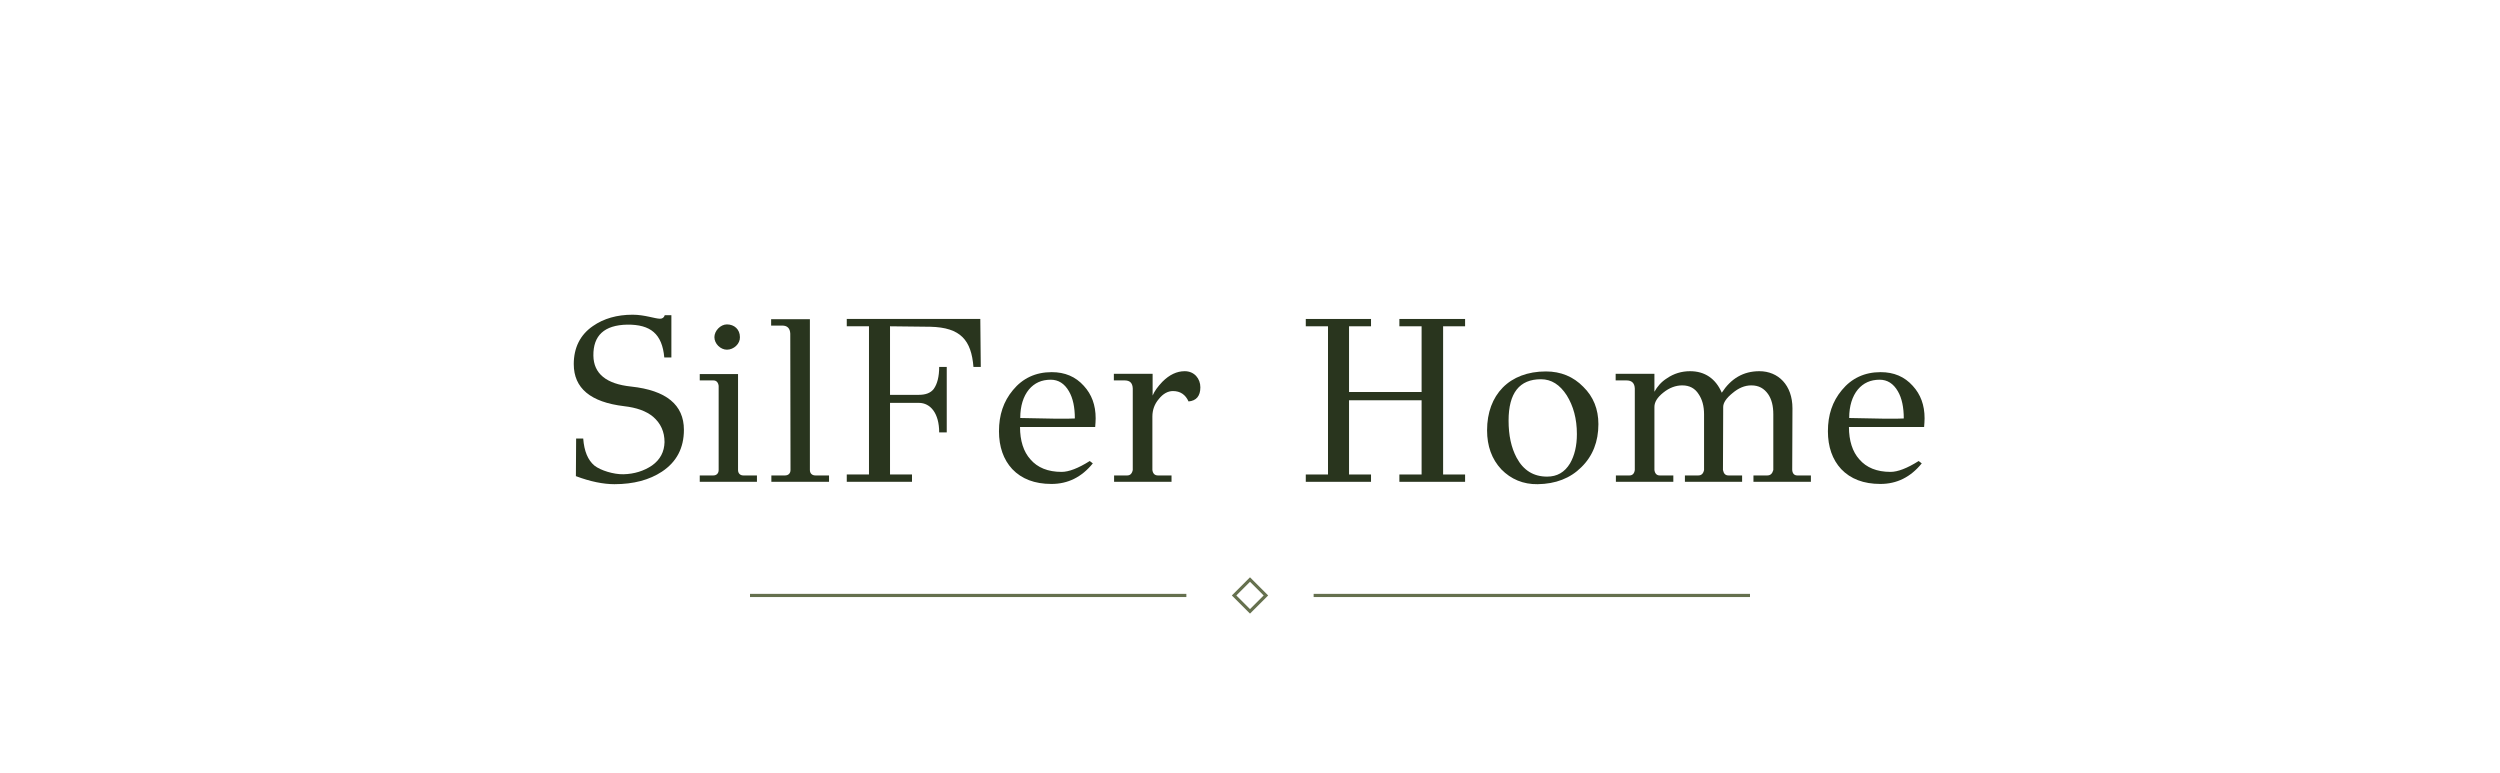
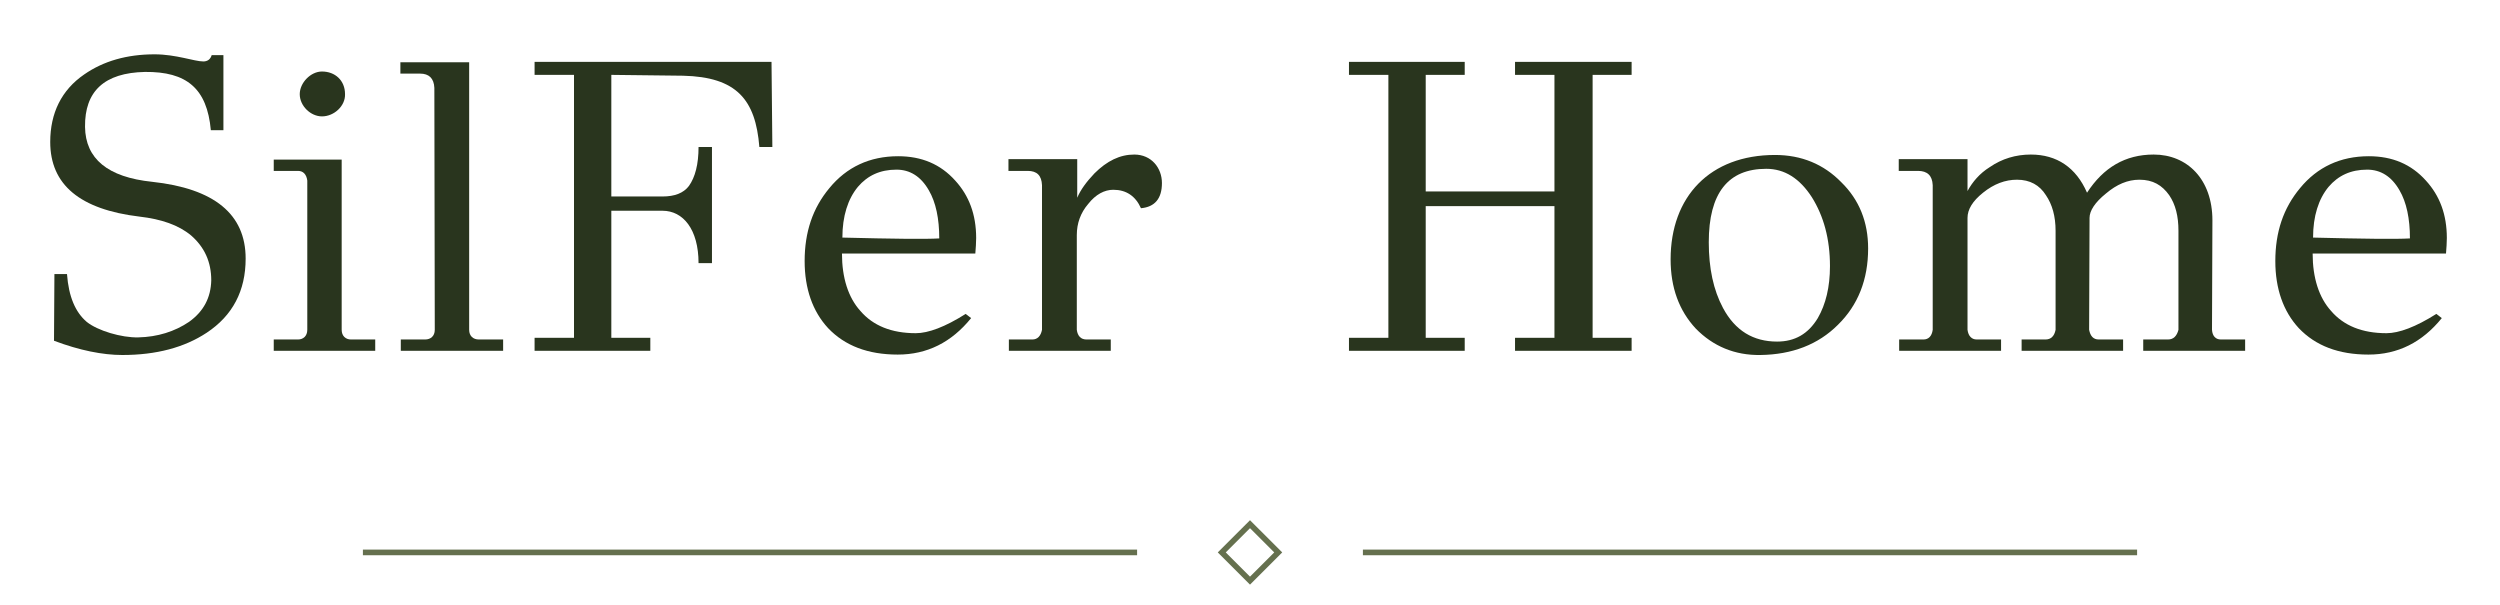
- <svg xmlns="http://www.w3.org/2000/svg" viewBox="0 0 1100 340" width="1100" height="340">
+ <svg xmlns="http://www.w3.org/2000/svg" viewBox="240 125 620 150" width="620" height="150">
  <path d="M491 220C491 326 416 387 268 403C162 414 109 458 108 534C107 619 154 663 251 665C350 666 399 626 408 526H438V705H410C407 695 400 690 390 690C369 690 325 707 274 707C208 707 152 691 106 659C52 622 25 567 25 498C25 396 96 337 238 320C290 314 331 300 361 275C393 247 409 212 409 168C408 127 391 94 356 69C322 46 281 33 235 32C195 31 138 48 112 69C85 92 69 129 65 183H35L34 24C95 1 150 -10 197 -10C278 -10 345 8 398 43C460 84 491 143 491 220Z" transform="translate(249.856,212.000) scale(0.104, -0.104)" fill="#29351E" />
  <path d="M197 612C197 645 173 666 142 666C115 666 89 639 89 612C89 584 115 559 142 559C171 559 198 584 197 612ZM189 456H27V429H85C97 429 105 421 107 406V50C107 35 97 27 85 27H27V0H269V27H211C199 27 189 35 189 50Z" transform="translate(305.080,212.000) scale(0.104, -0.104)" fill="#29351E" />
  <path d="M272 27H214C201 27 191 35 191 50V688H27V661H74C95 661 107 650 108 627L109 50C109 35 99 27 86 27H28V0H272Z" transform="translate(336.488,212.000) scale(0.104, -0.104)" fill="#29351E" />
  <path d="M609 689H44V658H138V31H44V0H320V31H227V334H349C398 334 435 290 435 209H467V486H435C435 445 427 414 412 393C399 376 378 368 349 368H227V658L398 656C526 653 571 599 580 486H611Z" transform="translate(368.000,212.000) scale(0.104, -0.104)" fill="#29351E" />
  <path d="M431 232C432 245 433 257 433 269C433 325 416 370 383 406C348 445 303 464 247 464C179 464 124 438 83 388C43 340 24 283 24 214C24 148 43 94 80 54C120 12 175 -9 246 -9C316 -9 374 20 421 78L408 88C359 57 319 42 289 42C231 42 187 60 157 95C128 127 113 174 113 232ZM345 268C312 266 235 267 114 270C114 321 127 362 151 391C174 418 204 432 243 432C275 432 301 416 320 383C337 354 345 315 345 268Z" transform="translate(437.056,212.000) scale(0.104, -0.104)" fill="#29351E" />
  <path d="M107 50C104 35 96 27 84 27H28V0H271V27H213C200 27 192 35 190 50V276C190 304 199 329 217 350C235 373 256 384 277 384C308 384 330 369 343 340C376 343 393 363 393 400C393 436 368 468 327 468C293 468 262 453 232 423C213 403 199 384 191 365V457H27V429H73C95 429 106 418 107 395V50Z" transform="translate(487.288,212.000) scale(0.104, -0.104)" fill="#29351E" />
  <path d="M718 31H625V658H718V689H440V658H534V380H227V658H320V689H44V658H138V31H44V0H320V31H227V345H534V31H440V0H718Z" transform="translate(569.968,212.000) scale(0.104, -0.104)" fill="#29351E" />
  <path d="M506 244C506 307 485 360 442 402C400 445 347 467 284 467C129 467 35 368 35 218C35 151 55 96 95 53C136 11 188 -11 249 -10C325 -9 387 15 434 62C482 109 506 170 506 244ZM415 202C415 152 405 111 386 78C363 40 331 22 289 22C232 22 189 48 160 102C137 145 126 197 126 259C126 376 172 434 263 434C307 434 343 411 372 366C400 321 415 267 415 202Z" transform="translate(650.672,212.000) scale(0.104, -0.104)" fill="#29351E" />
  <path d="M851 27H793C781 27 773 35 772 50L773 311C773 409 713 468 633 468C565 468 513 437 474 377C448 437 402 468 340 468C304 468 271 458 242 438C218 423 201 403 189 381V416V457H25V429H71C93 429 105 418 106 395V50C104 35 96 27 84 27H26V0H269V27H211C199 27 191 35 189 50V317C189 337 201 357 226 377C252 398 279 408 307 408C338 408 361 395 376 371C391 349 399 321 399 286V50C396 35 388 27 375 27H318V0H560V27H502C489 27 482 35 479 50L480 317C480 334 493 354 519 375C545 397 571 408 599 408C631 408 653 395 670 371C685 349 692 321 692 286V50C688 35 680 27 667 27H608V0H851Z" transform="translate(708.288,212.000) scale(0.104, -0.104)" fill="#29351E" />
  <path d="M431 232C432 245 433 257 433 269C433 325 416 370 383 406C348 445 303 464 247 464C179 464 124 438 83 388C43 340 24 283 24 214C24 148 43 94 80 54C120 12 175 -9 246 -9C316 -9 374 20 421 78L408 88C359 57 319 42 289 42C231 42 187 60 157 95C128 127 113 174 113 232ZM345 268C312 266 235 267 114 270C114 321 127 362 151 391C174 418 204 432 243 432C275 432 301 416 320 383C337 354 345 315 345 268Z" transform="translate(801.784,212.000) scale(0.104, -0.104)" fill="#29351E" />
  <path d="M330 262H522M578 262H770" stroke="#65704E" stroke-width="1.4" />
  <path d="M550 255 L557 262 L550 269 L543 262 Z" fill="none" stroke="#65704E" stroke-width="1.4" />
</svg>
